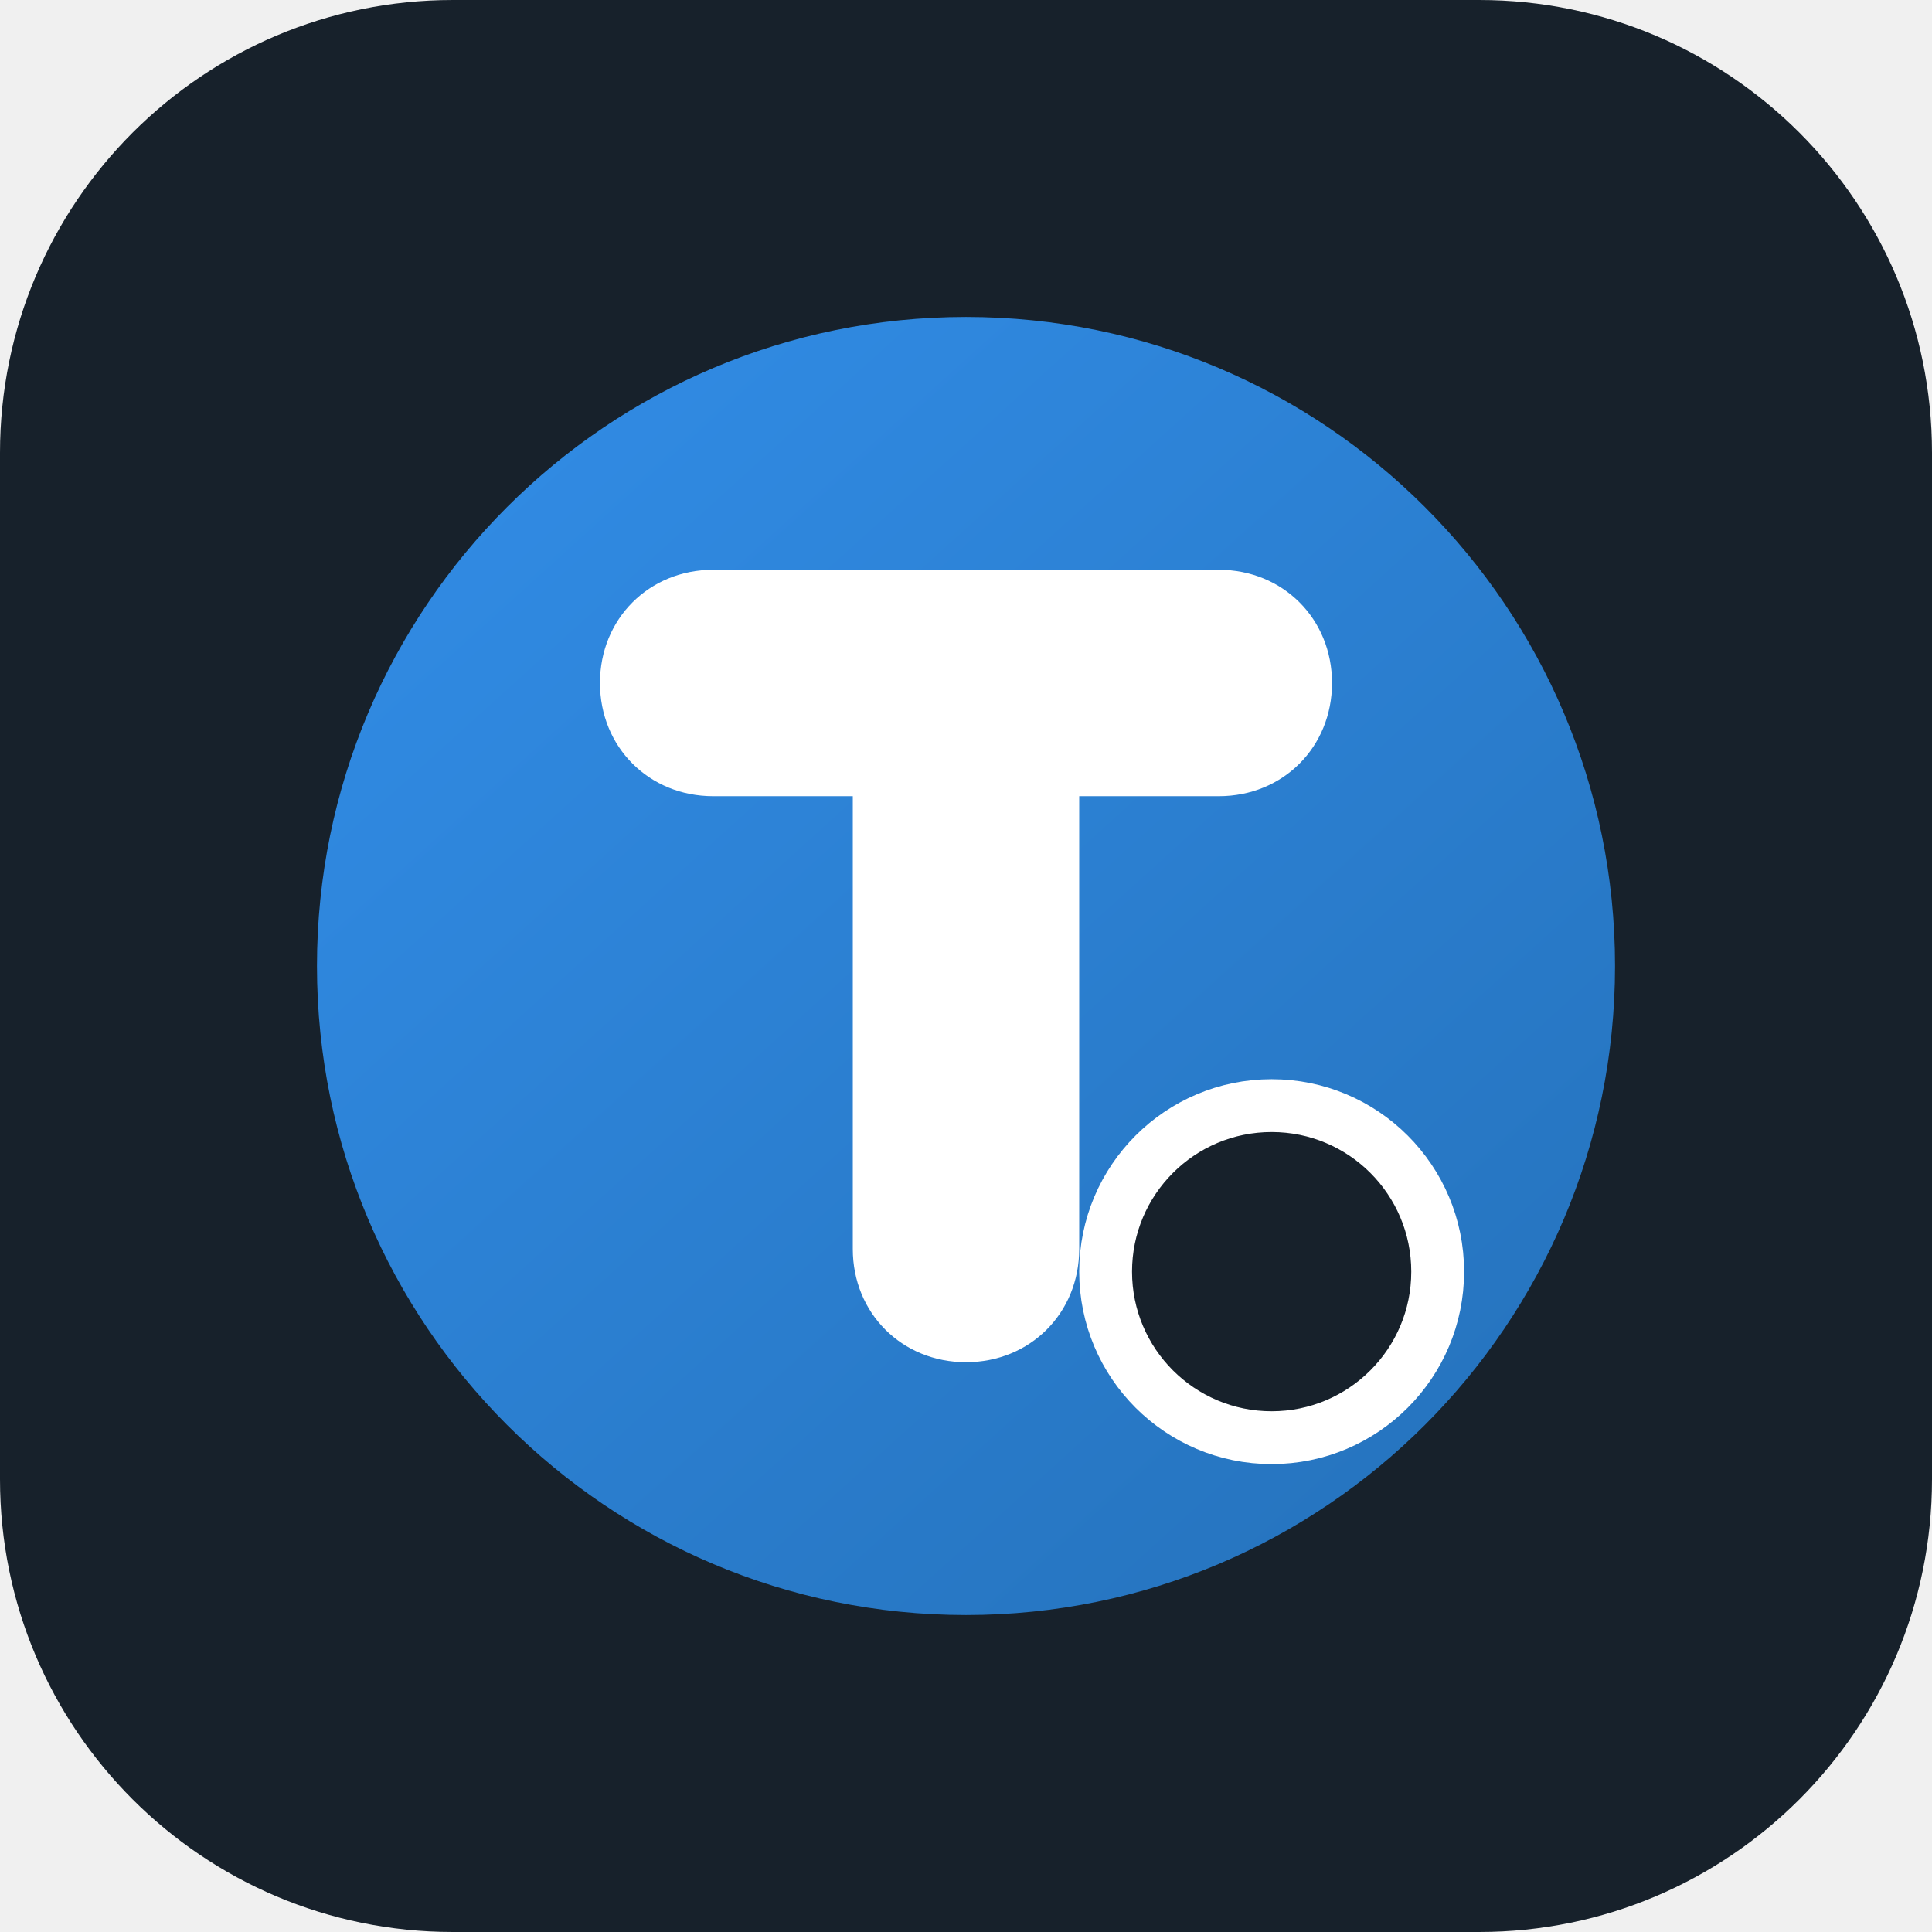
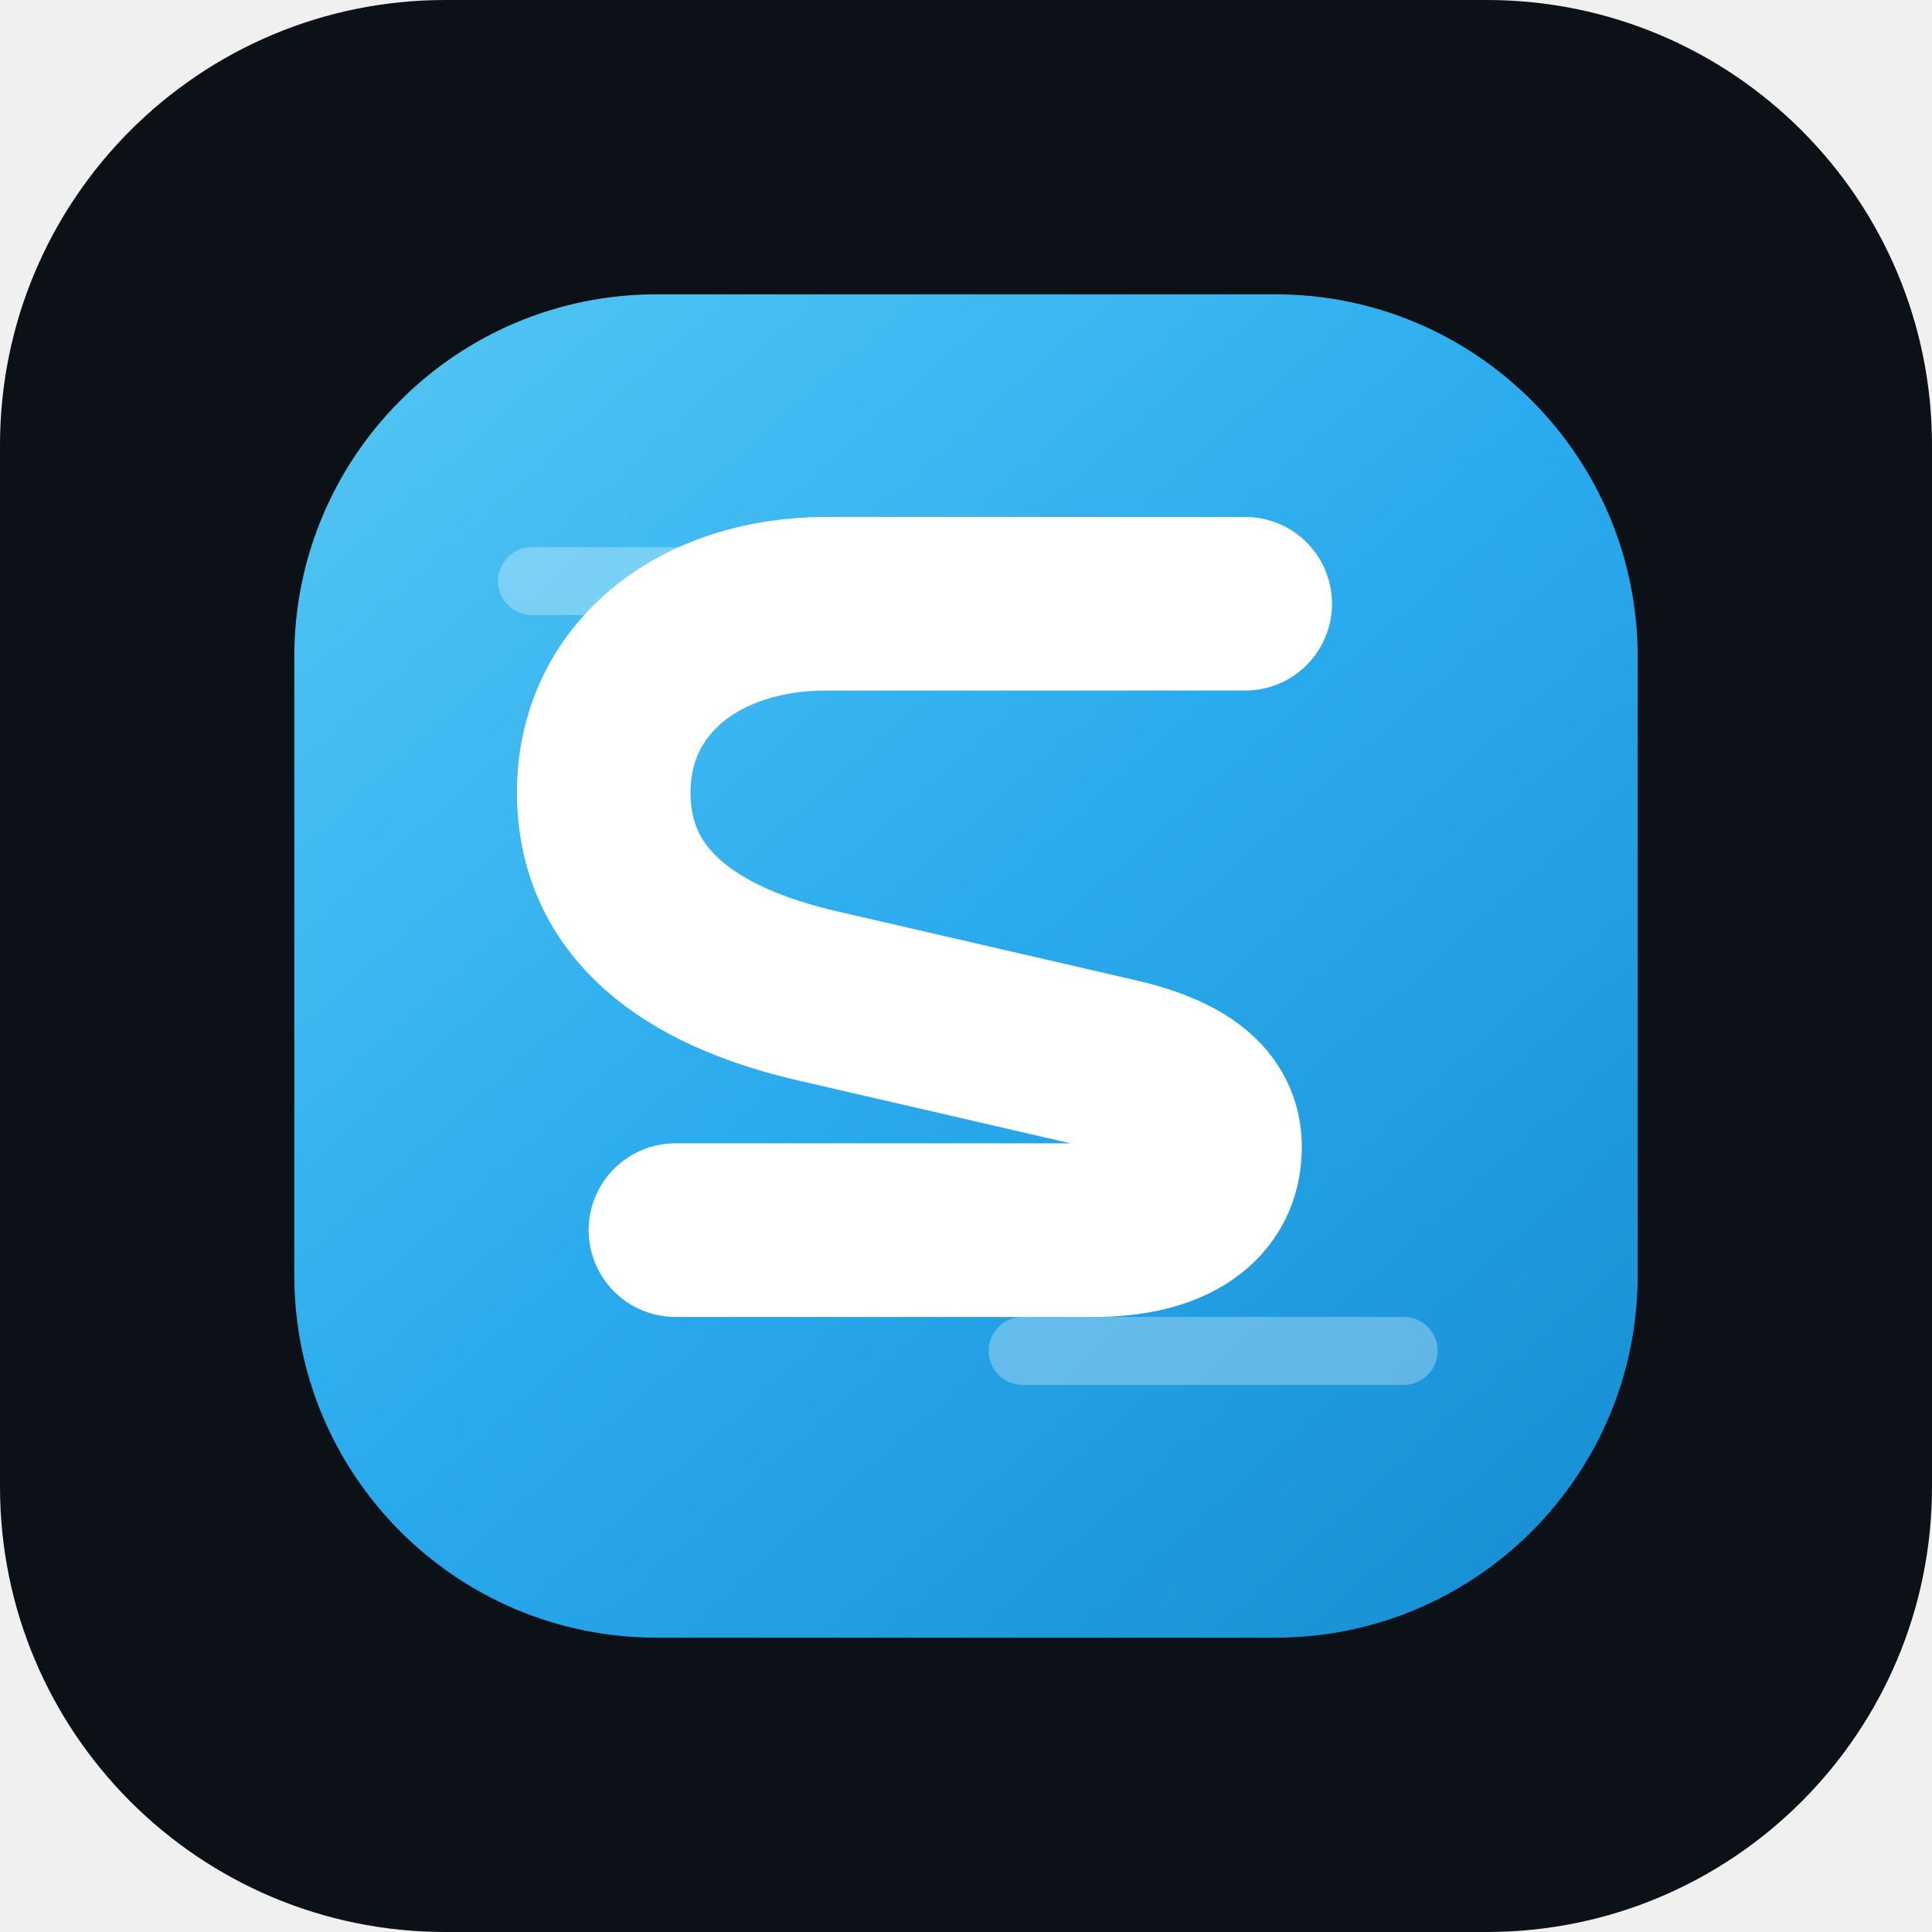
- <svg xmlns="http://www.w3.org/2000/svg" viewBox="0 0 512 512" role="img" aria-label="Unofficial Telegram.Social icon">
+ <svg xmlns="http://www.w3.org/2000/svg" viewBox="0 0 512 512" role="img" aria-label="Supergram icon">
  <defs>
-     <linearGradient id="bg" x1="70" y1="50" x2="450" y2="470" gradientUnits="userSpaceOnUse">
-       <stop stop-color="#3390ec" />
-       <stop offset="1" stop-color="#236eb5" />
+     <linearGradient id="bg" x1="90" y1="70" x2="430" y2="450" gradientUnits="userSpaceOnUse">
+       <stop stop-color="#55C7F3" />
+       <stop offset="0.48" stop-color="#2AABEE" />
+       <stop offset="1" stop-color="#168BD0" />
    </linearGradient>
  </defs>
-   <rect width="512" height="512" rx="120" fill="#17212b" />
-   <circle cx="256" cy="256" r="172" fill="url(#bg)" />
-   <path d="M159 181c0-17 13-30 30-30h134c17 0 30 13 30 30s-13 30-30 30h-37v120c0 17-13 30-30 30s-30-13-30-30V211h-37c-17 0-30-13-30-30Z" fill="#fff" />
-   <circle cx="337" cy="337" r="44" fill="#17212b" stroke="#fff" stroke-width="14" />
+   <rect width="512" height="512" rx="118" fill="#0B1116" />
+   <rect x="78" y="78" width="356" height="356" rx="96" fill="url(#bg)" />
+   <path d="M330 160H219c-34 0-59 20-59 50 0 29 22 46 57 54l78 18c18 4 27 11 27 22 0 14-12 22-32 22H179" fill="none" stroke="#fff" stroke-width="46" stroke-linecap="round" />
+   <path d="M141 154h100M271 358h101" stroke="#fff" stroke-opacity=".30" stroke-width="18" stroke-linecap="round" />
</svg>
